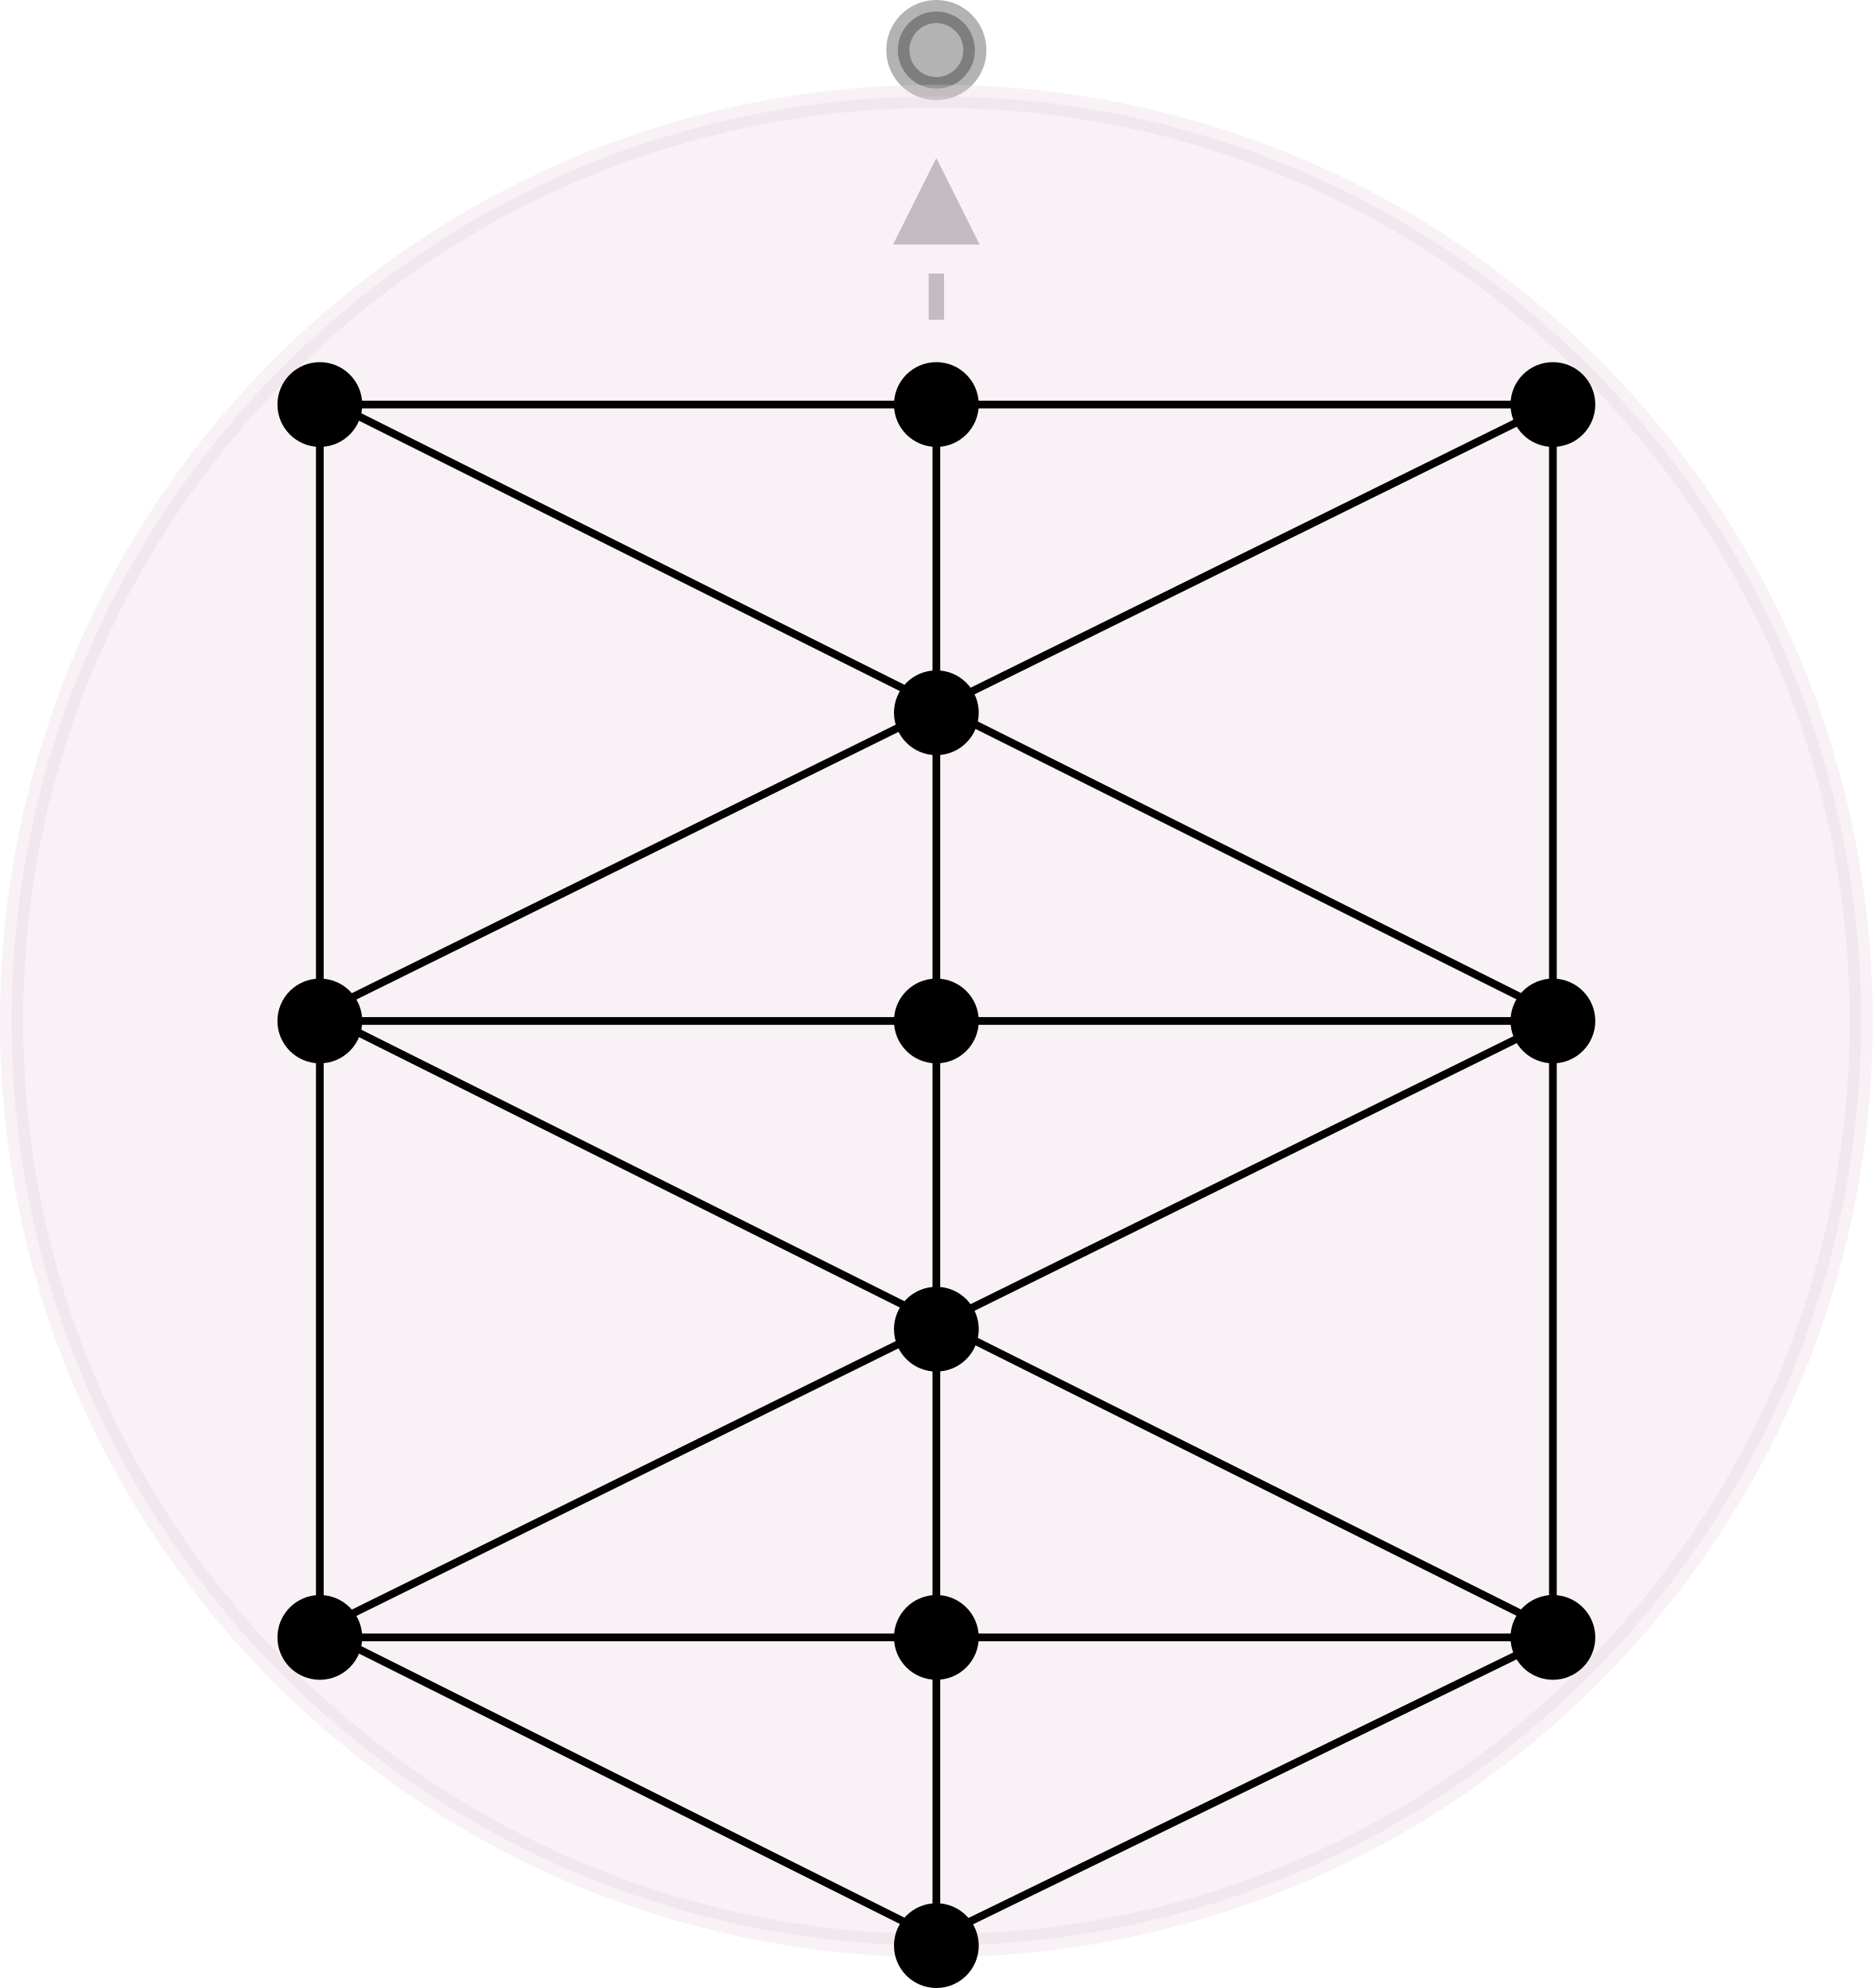
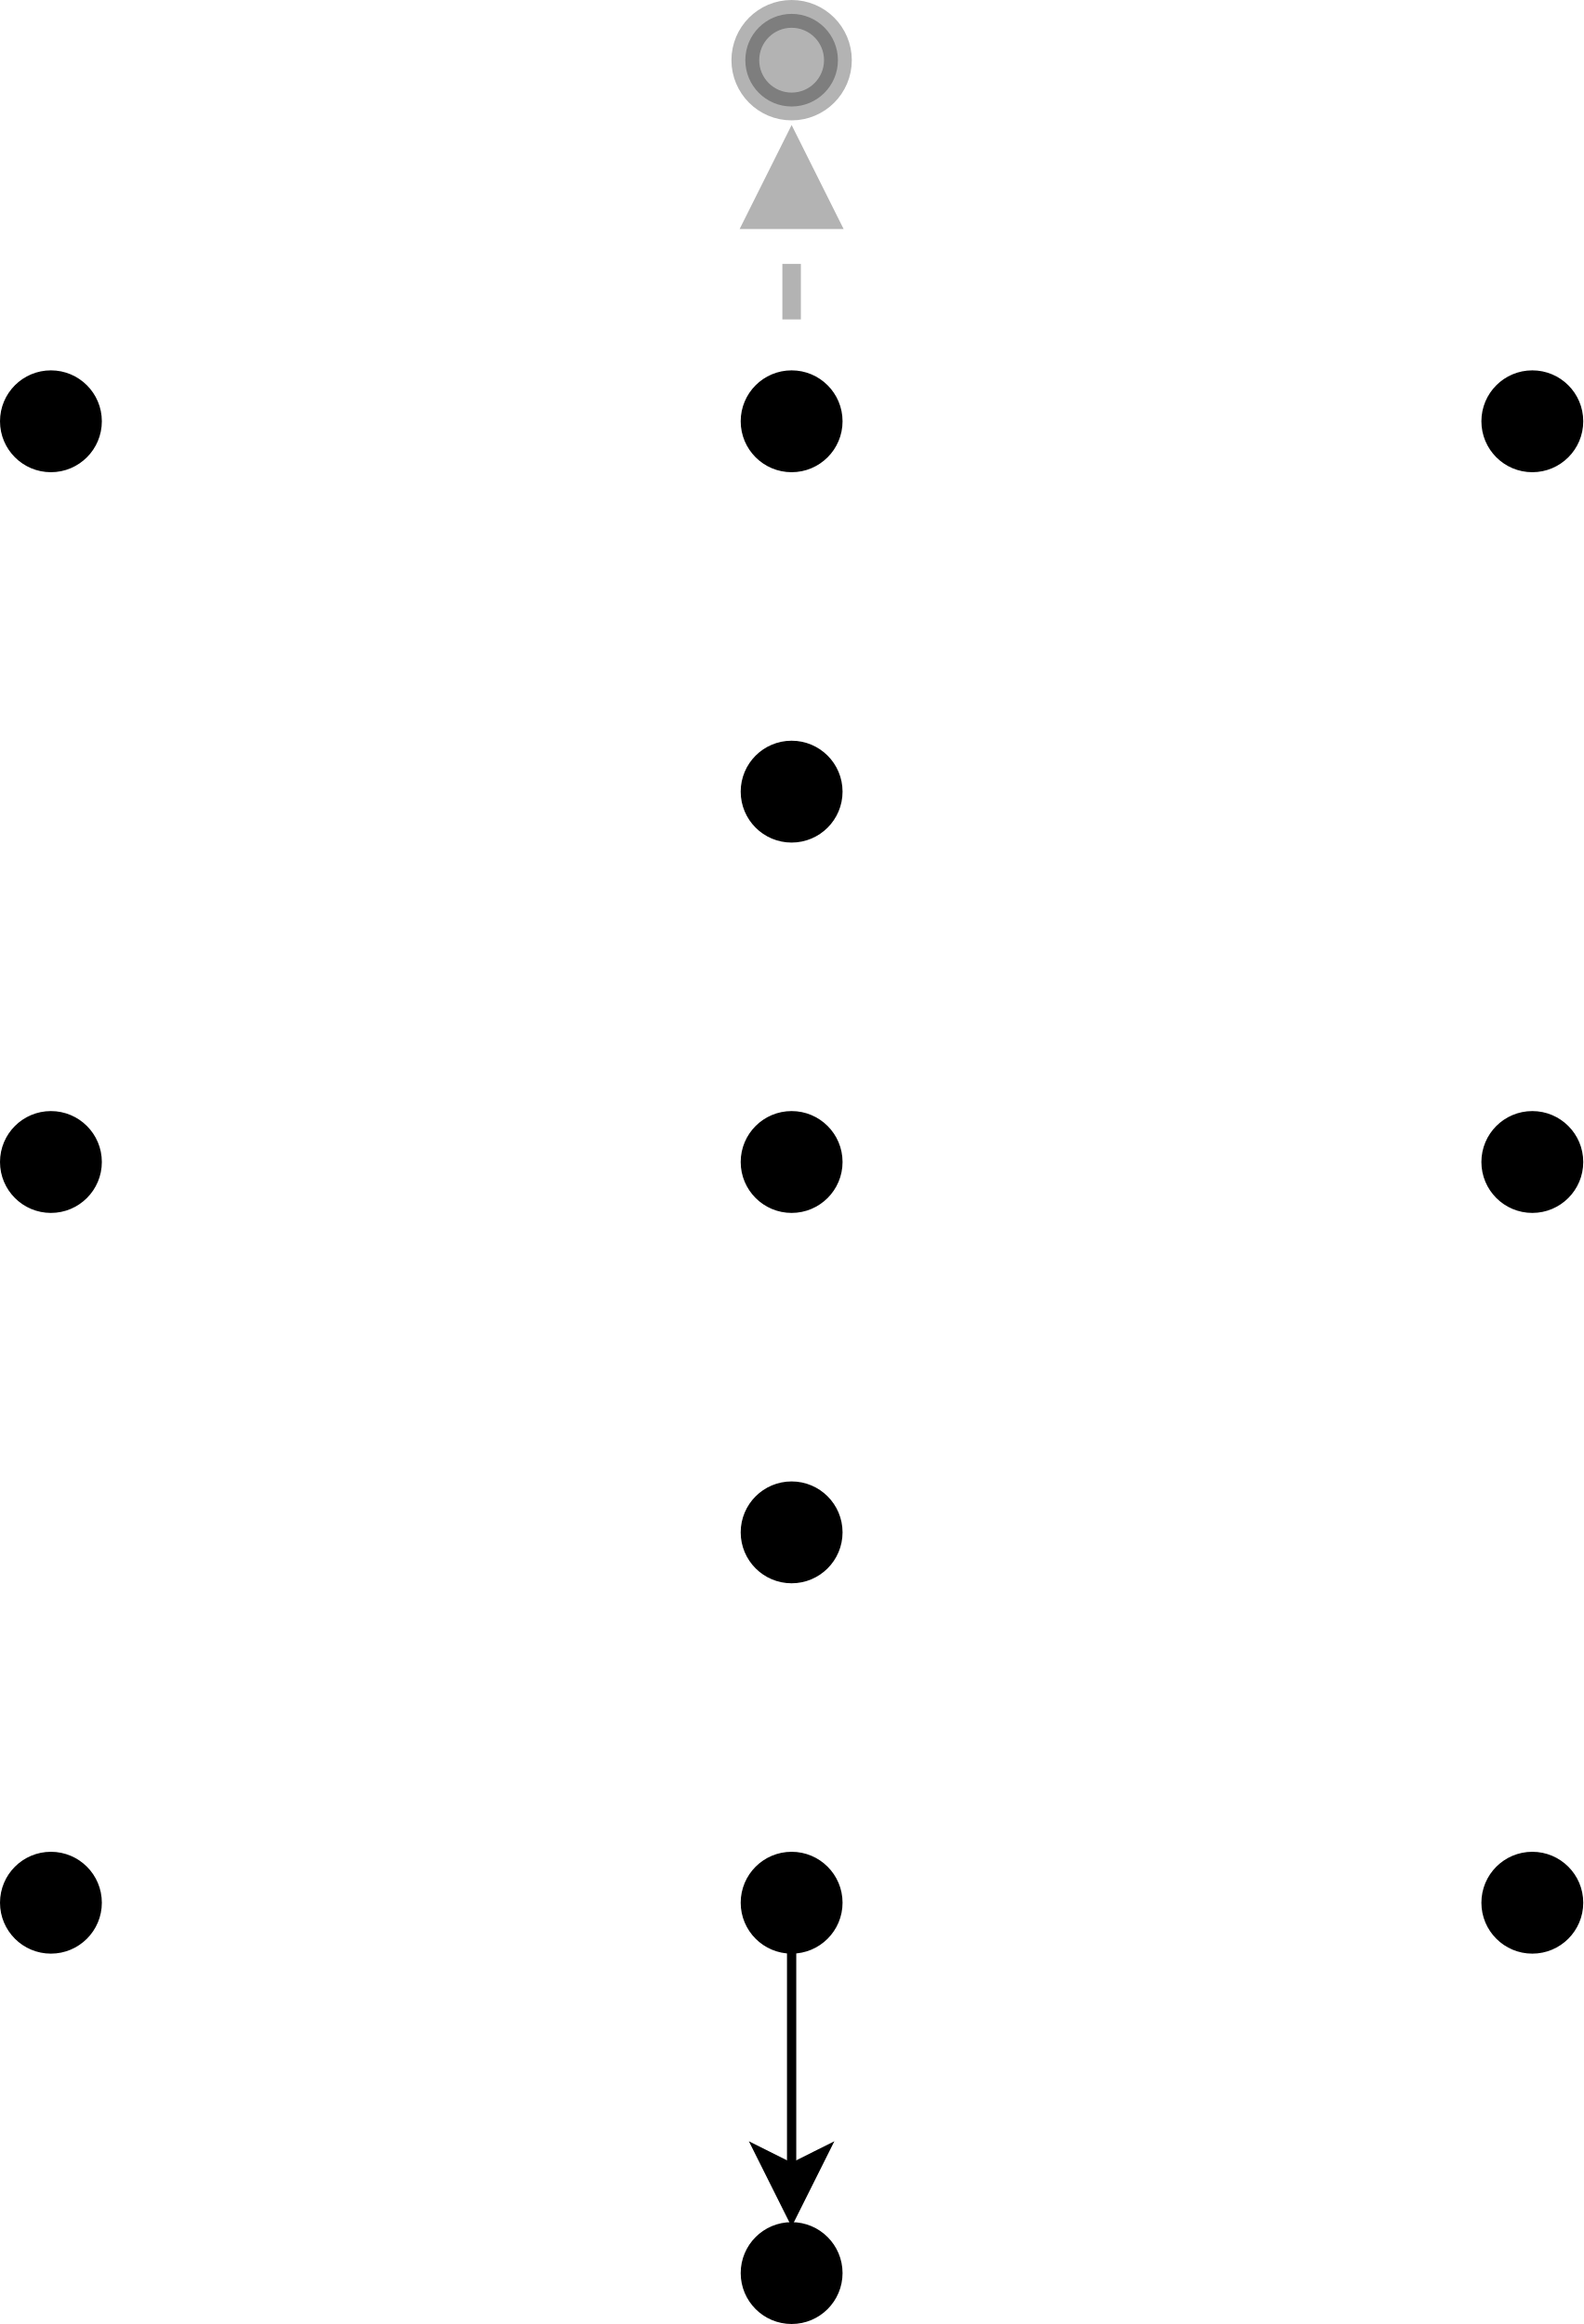
- <svg xmlns="http://www.w3.org/2000/svg" xmlns:html="http://www.w3.org/1999/xhtml" version="1.1" width="243px" height="258px" viewBox="-0.5 -0.5 243 258" content="&lt;mxfile host=&quot;Electron&quot; modified=&quot;2022-07-07T08:42:26.199Z&quot; agent=&quot;5.0 (X11; Linux x86_64) AppleWebKit/537.36 (KHTML, like Gecko) draw.io/19.0.3 Chrome/102.0.5.63 Electron/19.0.3 Safari/537.36&quot; etag=&quot;anN_RrprVWgCbUeGRmUv&quot; version=&quot;19.0.3&quot; type=&quot;device&quot;&gt;&lt;diagram id=&quot;eQyiQXlATlV-RJjQMa87&quot; name=&quot;Page-2&quot;&gt;7Vtbc6IwFP41Pu4OEFF8rJduXzrTne50Ly87rEShjcTFWLW/fgOEa9DFNBqwtn0gh+QkfN+XE87RdsBosf0S2Ev3HjsQdQzN2XbAuGMYetcwOuGf5uxii2VpsWEeeA7rlBkevTfIjEm3tefAVaEjwRgRb1k0TrHvwykp2OwgwJtitxlGxVmX9hxyhsepjXjrd88hLnsKo5/Z76A3d5OZ9d4gvrOwk87Mxcq1HbyJTdHDgUkHjAKMSXy12I4gCsFLcIkRuN1z9+H5aWJ273+bz7un0WA3XbjPXz8xsF9ttGbrH0JEJ2VrDaBPhH3rnG/2XGSXgAV95ybEnLb+IDx96YChSxaINnV6GeC178BwCo22HHvlRo3w1gz7hHGvG6w9wggHkV+gRT/UviIBfoG5O8PoN72TUBT6oIu59VAy+YrYAUkW52OfTjWM1w8dTgEZTodQXuF1MIUH+oGUZbo9IF5AEuzouE2mI5Op3M1JKLEFENnEey2uzWZynqfu0hkesEdXbWjJ1utpn814ULL1tKKPeP1sWF4N//XULXmi2M4h4TzRi9yDZ6ZIbUcoD9RQHkI0IoSkblyPwMelHTGzoUGpKEJ7tYzDxMzbhvIbzqhGqqQmJkkHzuw1IpwgQ4liuiiPhBACLVXfKwwI3Aroj9dV4sUskgUYWTnZ6RWy07X9CisQeix73VbHjXfFCIV7v7jzDeGdX9z3g1Pt+wpYDx9R9zfgZmp8+/W2tmZ3O3f+t6ujWkeUeKAQ1dqkN9bGk8qQUAo+aU+RUKEfjArdEpM6FxTSLnlBcqFeJCxUcsW/qpwhqEsAsl+Mrv3e2aJrJYxKzkYJMBqgWTjWOaWaiGP5tFeNo9lSHMt61E3FQPZaCmRZkAZQDGS/pUD2G4ajdRk4Kt/Yg5biWI6QygWZOG4dkuUQqVyS+nG1PVY+25uiw61HfoTXn03W+sn6hdfjba7beJc0fPoguUFhMx0VNrJhUSsZF6/zYH6+h4zzpOLlxCvNvI7PxfXDjuQl49UaqZOwXTUiopFymUVYI5ZiidRJRq8SkSGRNBq8UyKcn1NL5Lhq8FUi4ieNsETKJ83ZNVKnhnDViAyNWJIkUvZzaoXUKY5cFSLjoBFViKVWIG0t+nDVM9X1XL2t5QouyR4oRtK4mHKFrhpJueWKpodkaS92fC3iZN/jqeZNbgmh6bxZslI2xazJzepbxprw+0+Z/DOTJjfPbjppsvIaPtSemTa5qW/TaeOSDfFvqBZDZNnRqWmrk25cDm2ydpvqGFnnE+3LZe0dn0Qp3m11UtLL5a2t75HgY2Vt5fdIwaNN9RsJ+OA5myTazr7ZPnTSxqGt/mijzexf/eLu2T9Mgsk/&lt;/diagram&gt;&lt;/mxfile&gt;">
-   <defs>
-     <html:style type="text/css">div.MathJax_SVG_Display { position: static; }
- span.MathJax_SVG { position: static !important; }</html:style>
-     <html:style type="text/css">.MathJax_Hover_Frame {border-radius: .25em; -webkit-border-radius: .25em; -moz-border-radius: .25em; -khtml-border-radius: .25em; box-shadow: 0px 0px 15px #83A; -webkit-box-shadow: 0px 0px 15px #83A; -moz-box-shadow: 0px 0px 15px #83A; -khtml-box-shadow: 0px 0px 15px #83A; border: 1px solid #A6D ! important; display: inline-block; position: absolute}
- .MathJax_Menu_Button .MathJax_Hover_Arrow {position: absolute; cursor: pointer; display: inline-block; border: 2px solid #AAA; border-radius: 4px; -webkit-border-radius: 4px; -moz-border-radius: 4px; -khtml-border-radius: 4px; font-family: 'Courier New',Courier; font-size: 9px; color: #F0F0F0}
- .MathJax_Menu_Button .MathJax_Hover_Arrow span {display: block; background-color: #AAA; border: 1px solid; border-radius: 3px; line-height: 0; padding: 4px}
- .MathJax_Hover_Arrow:hover {color: white!important; border: 2px solid #CCC!important}
- .MathJax_Hover_Arrow:hover span {background-color: #CCC!important}
- </html:style>
-     <html:style type="text/css">#MathJax_About {position: fixed; left: 50%; width: auto; text-align: center; border: 3px outset; padding: 1em 2em; background-color: #DDDDDD; color: black; cursor: default; font-family: message-box; font-size: 120%; font-style: normal; text-indent: 0; text-transform: none; line-height: normal; letter-spacing: normal; word-spacing: normal; word-wrap: normal; white-space: nowrap; float: none; z-index: 201; border-radius: 15px; -webkit-border-radius: 15px; -moz-border-radius: 15px; -khtml-border-radius: 15px; box-shadow: 0px 10px 20px #808080; -webkit-box-shadow: 0px 10px 20px #808080; -moz-box-shadow: 0px 10px 20px #808080; -khtml-box-shadow: 0px 10px 20px #808080; filter: progid:DXImageTransform.Microsoft.dropshadow(OffX=2, OffY=2, Color='gray', Positive='true')}
- #MathJax_About.MathJax_MousePost {outline: none}
- .MathJax_Menu {position: absolute; background-color: white; color: black; width: auto; padding: 5px 0px; border: 1px solid #CCCCCC; margin: 0; cursor: default; font: menu; text-align: left; text-indent: 0; text-transform: none; line-height: normal; letter-spacing: normal; word-spacing: normal; word-wrap: normal; white-space: nowrap; float: none; z-index: 201; border-radius: 5px; -webkit-border-radius: 5px; -moz-border-radius: 5px; -khtml-border-radius: 5px; box-shadow: 0px 10px 20px #808080; -webkit-box-shadow: 0px 10px 20px #808080; -moz-box-shadow: 0px 10px 20px #808080; -khtml-box-shadow: 0px 10px 20px #808080; filter: progid:DXImageTransform.Microsoft.dropshadow(OffX=2, OffY=2, Color='gray', Positive='true')}
- .MathJax_MenuItem {padding: 1px 2em; background: transparent}
- .MathJax_MenuArrow {position: absolute; right: .5em; padding-top: .25em; color: #666666; font-size: .75em}
- .MathJax_MenuActive .MathJax_MenuArrow {color: white}
- .MathJax_MenuArrow.RTL {left: .5em; right: auto}
- .MathJax_MenuCheck {position: absolute; left: .7em}
- .MathJax_MenuCheck.RTL {right: .7em; left: auto}
- .MathJax_MenuRadioCheck {position: absolute; left: .7em}
- .MathJax_MenuRadioCheck.RTL {right: .7em; left: auto}
- .MathJax_MenuLabel {padding: 1px 2em 3px 1.33em; font-style: italic}
- .MathJax_MenuRule {border-top: 1px solid #DDDDDD; margin: 4px 3px}
- .MathJax_MenuDisabled {color: GrayText}
- .MathJax_MenuActive {background-color: #606872; color: white}
- .MathJax_MenuDisabled:focus, .MathJax_MenuLabel:focus {background-color: #E8E8E8}
- .MathJax_ContextMenu:focus {outline: none}
- .MathJax_ContextMenu .MathJax_MenuItem:focus {outline: none}
- #MathJax_AboutClose {top: .2em; right: .2em}
- .MathJax_Menu .MathJax_MenuClose {top: -10px; left: -10px}
- .MathJax_MenuClose {position: absolute; cursor: pointer; display: inline-block; border: 2px solid #AAA; border-radius: 18px; -webkit-border-radius: 18px; -moz-border-radius: 18px; -khtml-border-radius: 18px; font-family: 'Courier New',Courier; font-size: 24px; color: #F0F0F0}
- .MathJax_MenuClose span {display: block; background-color: #AAA; border: 1.5px solid; border-radius: 18px; -webkit-border-radius: 18px; -moz-border-radius: 18px; -khtml-border-radius: 18px; line-height: 0; padding: 8px 0 6px}
- .MathJax_MenuClose:hover {color: white!important; border: 2px solid #CCC!important}
- .MathJax_MenuClose:hover span {background-color: #CCC!important}
- .MathJax_MenuClose:hover:focus {outline: none}
- </html:style>
-     <html:style type="text/css">.MathJax_Preview .MJXf-math {color: inherit!important}
- </html:style>
-     <html:style type="text/css">#MathJax_Zoom {position: absolute; background-color: #F0F0F0; overflow: auto; display: block; z-index: 301; padding: .5em; border: 1px solid black; margin: 0; font-weight: normal; font-style: normal; text-align: left; text-indent: 0; text-transform: none; line-height: normal; letter-spacing: normal; word-spacing: normal; word-wrap: normal; white-space: nowrap; float: none; -webkit-box-sizing: content-box; -moz-box-sizing: content-box; box-sizing: content-box; box-shadow: 5px 5px 15px #AAAAAA; -webkit-box-shadow: 5px 5px 15px #AAAAAA; -moz-box-shadow: 5px 5px 15px #AAAAAA; -khtml-box-shadow: 5px 5px 15px #AAAAAA; filter: progid:DXImageTransform.Microsoft.dropshadow(OffX=2, OffY=2, Color='gray', Positive='true')}
- #MathJax_ZoomOverlay {position: absolute; left: 0; top: 0; z-index: 300; display: inline-block; width: 100%; height: 100%; border: 0; padding: 0; margin: 0; background-color: white; opacity: 0; filter: alpha(opacity=0)}
- #MathJax_ZoomFrame {position: relative; display: inline-block; height: 0; width: 0}
- #MathJax_ZoomEventTrap {position: absolute; left: 0; top: 0; z-index: 302; display: inline-block; border: 0; padding: 0; margin: 0; background-color: white; opacity: 0; filter: alpha(opacity=0)}
- </html:style>
-     <html:style type="text/css">.MathJax_Preview {color: #888; display: contents}
- #MathJax_Message {position: fixed; left: 1px; bottom: 2px; background-color: #E6E6E6; border: 1px solid #959595; margin: 0px; padding: 2px 8px; z-index: 102; color: black; font-size: 80%; width: auto; white-space: nowrap}
- #MathJax_MSIE_Frame {position: absolute; top: 0; left: 0; width: 0px; z-index: 101; border: 0px; margin: 0px; padding: 0px}
- .MathJax_Error {color: #CC0000; font-style: italic}
- </html:style>
-     <html:style type="text/css">.MJXp-script {font-size: .8em}
- .MJXp-right {-webkit-transform-origin: right; -moz-transform-origin: right; -ms-transform-origin: right; -o-transform-origin: right; transform-origin: right}
- .MJXp-bold {font-weight: bold}
- .MJXp-italic {font-style: italic}
- .MJXp-scr {font-family: MathJax_Script,'Times New Roman',Times,STIXGeneral,serif}
- .MJXp-frak {font-family: MathJax_Fraktur,'Times New Roman',Times,STIXGeneral,serif}
- .MJXp-sf {font-family: MathJax_SansSerif,'Times New Roman',Times,STIXGeneral,serif}
- .MJXp-cal {font-family: MathJax_Caligraphic,'Times New Roman',Times,STIXGeneral,serif}
- .MJXp-mono {font-family: MathJax_Typewriter,'Times New Roman',Times,STIXGeneral,serif}
- .MJXp-largeop {font-size: 150%}
- .MJXp-largeop.MJXp-int {vertical-align: -.2em}
- .MJXp-math {display: inline-block; line-height: 1.2; text-indent: 0; font-family: 'Times New Roman',Times,STIXGeneral,serif; white-space: nowrap; border-collapse: collapse}
- .MJXp-display {display: block; text-align: center; margin: 1em 0}
- .MJXp-math span {display: inline-block}
- .MJXp-box {display: block!important; text-align: center}
- .MJXp-box:after {content: " "}
- .MJXp-rule {display: block!important; margin-top: .1em}
- .MJXp-char {display: block!important}
- .MJXp-mo {margin: 0 .15em}
- .MJXp-mfrac {margin: 0 .125em; vertical-align: .25em}
- .MJXp-denom {display: inline-table!important; width: 100%}
- .MJXp-denom &gt; * {display: table-row!important}
- .MJXp-surd {vertical-align: top}
- .MJXp-surd &gt; * {display: block!important}
- .MJXp-script-box &gt; *  {display: table!important; height: 50%}
- .MJXp-script-box &gt; * &gt; * {display: table-cell!important; vertical-align: top}
- .MJXp-script-box &gt; *:last-child &gt; * {vertical-align: bottom}
- .MJXp-script-box &gt; * &gt; * &gt; * {display: block!important}
- .MJXp-mphantom {visibility: hidden}
- .MJXp-munderover, .MJXp-munder {display: inline-table!important}
- .MJXp-over {display: inline-block!important; text-align: center}
- .MJXp-over &gt; * {display: block!important}
- .MJXp-munderover &gt; *, .MJXp-munder &gt; * {display: table-row!important}
- .MJXp-mtable {vertical-align: .25em; margin: 0 .125em}
- .MJXp-mtable &gt; * {display: inline-table!important; vertical-align: middle}
- .MJXp-mtr {display: table-row!important}
- .MJXp-mtd {display: table-cell!important; text-align: center; padding: .5em 0 0 .5em}
- .MJXp-mtr &gt; .MJXp-mtd:first-child {padding-left: 0}
- .MJXp-mtr:first-child &gt; .MJXp-mtd {padding-top: 0}
- .MJXp-mlabeledtr {display: table-row!important}
- .MJXp-mlabeledtr &gt; .MJXp-mtd:first-child {padding-left: 0}
- .MJXp-mlabeledtr:first-child &gt; .MJXp-mtd {padding-top: 0}
- .MJXp-merror {background-color: #FFFF88; color: #CC0000; border: 1px solid #CC0000; padding: 1px 3px; font-style: normal; font-size: 90%}
- .MJXp-scale0 {-webkit-transform: scaleX(.0); -moz-transform: scaleX(.0); -ms-transform: scaleX(.0); -o-transform: scaleX(.0); transform: scaleX(.0)}
- .MJXp-scale1 {-webkit-transform: scaleX(.1); -moz-transform: scaleX(.1); -ms-transform: scaleX(.1); -o-transform: scaleX(.1); transform: scaleX(.1)}
- .MJXp-scale2 {-webkit-transform: scaleX(.2); -moz-transform: scaleX(.2); -ms-transform: scaleX(.2); -o-transform: scaleX(.2); transform: scaleX(.2)}
- .MJXp-scale3 {-webkit-transform: scaleX(.3); -moz-transform: scaleX(.3); -ms-transform: scaleX(.3); -o-transform: scaleX(.3); transform: scaleX(.3)}
- .MJXp-scale4 {-webkit-transform: scaleX(.4); -moz-transform: scaleX(.4); -ms-transform: scaleX(.4); -o-transform: scaleX(.4); transform: scaleX(.4)}
- .MJXp-scale5 {-webkit-transform: scaleX(.5); -moz-transform: scaleX(.5); -ms-transform: scaleX(.5); -o-transform: scaleX(.5); transform: scaleX(.5)}
- .MJXp-scale6 {-webkit-transform: scaleX(.6); -moz-transform: scaleX(.6); -ms-transform: scaleX(.6); -o-transform: scaleX(.6); transform: scaleX(.6)}
- .MJXp-scale7 {-webkit-transform: scaleX(.7); -moz-transform: scaleX(.7); -ms-transform: scaleX(.7); -o-transform: scaleX(.7); transform: scaleX(.7)}
- .MJXp-scale8 {-webkit-transform: scaleX(.8); -moz-transform: scaleX(.8); -ms-transform: scaleX(.8); -o-transform: scaleX(.8); transform: scaleX(.8)}
- .MJXp-scale9 {-webkit-transform: scaleX(.9); -moz-transform: scaleX(.9); -ms-transform: scaleX(.9); -o-transform: scaleX(.9); transform: scaleX(.9)}
- .MathJax_PHTML .noError {vertical-align: ; font-size: 90%; text-align: left; color: black; padding: 1px 3px; border: 1px solid}
- </html:style>
-     <html:style type="text/css">.MathJax_SVG_Display {text-align: center; margin: 1em 0em; position: relative; display: block!important; text-indent: 0; max-width: none; max-height: none; min-width: 0; min-height: 0; width: 100%}
- .MathJax_SVG .MJX-monospace {font-family: monospace}
- .MathJax_SVG .MJX-sans-serif {font-family: sans-serif}
- #MathJax_SVG_Tooltip {background-color: InfoBackground; color: InfoText; border: 1px solid black; box-shadow: 2px 2px 5px #AAAAAA; -webkit-box-shadow: 2px 2px 5px #AAAAAA; -moz-box-shadow: 2px 2px 5px #AAAAAA; -khtml-box-shadow: 2px 2px 5px #AAAAAA; padding: 3px 4px; z-index: 401; position: absolute; left: 0; top: 0; width: auto; height: auto; display: none}
- .MathJax_SVG {display: inline; font-style: normal; font-weight: normal; line-height: normal; font-size: 100%; font-size-adjust: none; text-indent: 0; text-align: left; text-transform: none; letter-spacing: normal; word-spacing: normal; word-wrap: normal; white-space: nowrap; float: none; direction: ltr; max-width: none; max-height: none; min-width: 0; min-height: 0; border: 0; padding: 0; margin: 0}
- .MathJax_SVG * {transition: none; -webkit-transition: none; -moz-transition: none; -ms-transition: none; -o-transition: none}
- .MathJax_SVG &gt; div {display: inline-block}
- .mjx-svg-href {fill: blue; stroke: blue}
- .MathJax_SVG_Processing {visibility: hidden; position: absolute; top: 0; left: 0; width: 0; height: 0; overflow: hidden; display: block!important}
- .MathJax_SVG_Processed {display: none!important}
- .MathJax_SVG_test {font-style: normal; font-weight: normal; font-size: 100%; font-size-adjust: none; text-indent: 0; text-transform: none; letter-spacing: normal; word-spacing: normal; overflow: hidden; height: 1px}
- .MathJax_SVG_test.mjx-test-display {display: table!important}
- .MathJax_SVG_test.mjx-test-inline {display: inline!important; margin-right: -1px}
- .MathJax_SVG_test.mjx-test-default {display: block!important; clear: both}
- .MathJax_SVG_ex_box {display: inline-block!important; position: absolute; overflow: hidden; min-height: 0; max-height: none; padding: 0; border: 0; margin: 0; width: 1px; height: 60ex}
- .mjx-test-inline .MathJax_SVG_left_box {display: inline-block; width: 0; float: left}
- .mjx-test-inline .MathJax_SVG_right_box {display: inline-block; width: 0; float: right}
- .mjx-test-display .MathJax_SVG_right_box {display: table-cell!important; width: 10000em!important; min-width: 0; max-width: none; padding: 0; border: 0; margin: 0}
- .MathJax_SVG .noError {vertical-align: ; font-size: 90%; text-align: left; color: black; padding: 1px 3px; border: 1px solid}
- </html:style>
-   </defs>
+ <svg xmlns="http://www.w3.org/2000/svg" version="1.1" width="171px" height="251px" viewBox="-0.5 -0.5 171 251" content="&lt;mxfile host=&quot;Electron&quot; modified=&quot;2022-08-30T06:53:57.338Z&quot; agent=&quot;5.0 (X11; Linux x86_64) AppleWebKit/537.36 (KHTML, like Gecko) draw.io/20.2.3 Chrome/102.0.5.167 Electron/19.0.11 Safari/537.36&quot; etag=&quot;fk9HyDloVKHDMdA9wIkn&quot; version=&quot;20.2.3&quot; type=&quot;device&quot;&gt;&lt;diagram id=&quot;eQyiQXlATlV-RJjQMa87&quot; name=&quot;Page-2&quot;&gt;7Vtbc5s4FP41fuwOCOPYj/ElbafNTDve7SUvO8TIhlQgV5Zj01+/wkjcRLHMYggpTR/QQRyh7/t0dCThgTHzjm+JtXXusQ3RAGj2cWDMBwDoQwAG4X/NDiLLeKxFhg1xbV4pMSzdX5AbRbW9a8NdpiLFGFF3mzWusO/DFc3YLELwIVttjVG21a21gZJhubKQbP3q2tThvQA3if0ddDeOaFkfTaI7niUqcxc7x7LxITKdOmcsBsaMYEyjK+84gygET+ASIXD3m7ufnr4szOH9v+ZT8GU2CVae8/T5DQf72UJ7/v5TiFij/F0J9Gll30PJN+8XDQRY0LdvQ8xZ6RHh1Y+BMXWoh1hRZ5cE730bhk1orGRbO+dUCG+tsU859zrg5RlGmJz8GtrpH7PvKME/YOrO9PQX3xEUhT7Yy9y5SDQuQ1AGILQzquAovYXYg5QErMIh0YLJleqkZCBsBCKLus9ZLVlckpvYXdzCJ+yy1wOaGD4j7kcMHpD1sMN7soL8oTSfZ/wMJ1k/1CIbSCU/7CLV6cR0UssFyjEUlIMQG9GsMD04LoXLrbUK7xxYUMmKyNpto2G+do+hfKZrxnGRVKpJyoZra4+oJKhQYpi9lEtDCA3tYkU9Q0LhsVRT4q5pZsgyeKhJSU4vkJywFakrQ2gJe7rcp/JAcf/h/QP5tvT+eXjYmeBW84jztYDuj67PYvhvfGvP7s59FEI4096tcbsCfz/82o/X7wJn83OoozfitRUjk499WBaY5Pcs6+ULiRRgmB3h+ijnQjVU5B3F5fpjRTGZl00zfwSZ45q4jKeBprhUCfyvnMtxPVSOW2ZSTiz/dCYrR9hxuwFWr5dKeHTpt/D6L5OXvvN64fX8mKo2D0TBZ11IPRQW46fCQvLYqRR0WTb53BsMq+pGL/dzbd3Um2X1urkwCaismzhQtSQco587zk7fncnOJz2XtS212k4E6s3O+4B+YSJQXTd6uZ9r66beFXqvm6biTT4RaFo4Rr9PJ20H1JQHNL4fcNNTWdcuXdtbO2ZPpXTOVnFYSmv9vKNrT80KVFY/aKt6RrsYzbX5ovBILXd4F9c8e9RWevCkfNSWG8FiYZwSXVwlrTopU69y1lZM4KjWwdjnVpcO/HpS8rybaw/7ekN4r5qGZv58Qn5F2RSBeo10PMeQKrUvZfxX3WM9p4grMwl6Juti8swC7dpL5P7EXN4WrRxd88l4s7MyGPdc1niI1dzKqghWOS9fwrVLMJVpqfAFWysfSCoKSvRceVEFjOz3izfcQwPfLxaCq5IcdxZc3WwZXZUDwc6iC4yW0VXZZu0MujcvDFyV+bmr4LYeF1SWJF0Ft8kZrXDhrpIvsARwyYuYUAdvsG+hRWLNpZdJnY8YbznwT5DSgO/5WnuKs7QMKq4TOXpR6lciIV4vyuzK4ADF5Cnnrv9L6Co7tp0Rev63J63HaP1V5Rd5ePVJ2/Bqrxre1ifB1w2v3jK8Kh8idRbd1pOMFjM4CTVVwNUnttbhlcW78CDLdHwGodRjLdde8qvxaIMr+e29sfgP&lt;/diagram&gt;&lt;/mxfile&gt;">
+   <defs />
  <g>
-     <ellipse cx="121" cy="6" rx="5" ry="5" fill-opacity="0.3" fill="#000000" stroke="rgb(0, 0, 0)" stroke-opacity="0.3" stroke-width="3" pointer-events="all" />
-     <path d="M 121 53 L 121 30.24" fill="none" stroke="#b3b3b3" stroke-width="2" stroke-miterlimit="10" stroke-dasharray="6 6" pointer-events="stroke" />
-     <path d="M 121 22.24 L 125 30.24 L 117 30.24 Z" fill="#b3b3b3" stroke="#b3b3b3" stroke-width="2" stroke-miterlimit="10" pointer-events="all" />
-     <ellipse cx="121" cy="132" rx="120" ry="120" fill-opacity="0.3" fill="#e6d0de" stroke="#e6d0de" stroke-opacity="0.3" stroke-width="3" pointer-events="all" />
-     <ellipse cx="41" cy="52" rx="5" ry="5" fill="#000000" stroke="rgb(0, 0, 0)" pointer-events="all" />
-     <ellipse cx="201" cy="52" rx="5" ry="5" fill="#000000" stroke="rgb(0, 0, 0)" pointer-events="all" />
-     <ellipse cx="121" cy="52" rx="5" ry="5" fill="#000000" stroke="rgb(0, 0, 0)" pointer-events="all" />
-     <ellipse cx="201" cy="132" rx="5" ry="5" fill="#000000" stroke="rgb(0, 0, 0)" pointer-events="all" />
-     <ellipse cx="121" cy="212" rx="5" ry="5" fill="#000000" stroke="rgb(0, 0, 0)" pointer-events="all" />
-     <ellipse cx="41" cy="212" rx="5" ry="5" fill="#000000" stroke="rgb(0, 0, 0)" pointer-events="all" />
-     <ellipse cx="41" cy="132" rx="5" ry="5" fill="#000000" stroke="rgb(0, 0, 0)" pointer-events="all" />
-     <ellipse cx="201" cy="212" rx="5" ry="5" fill="#000000" stroke="rgb(0, 0, 0)" pointer-events="all" />
-     <ellipse cx="121" cy="132" rx="5" ry="5" fill="#000000" stroke="rgb(0, 0, 0)" pointer-events="all" />
-     <path d="M 201 212 L 122 212" fill="none" stroke="rgb(0, 0, 0)" stroke-miterlimit="10" pointer-events="stroke" />
-     <path d="M 121 212 L 42 212" fill="none" stroke="rgb(0, 0, 0)" stroke-miterlimit="10" pointer-events="stroke" />
-     <path d="M 121 132 L 42 132" fill="none" stroke="rgb(0, 0, 0)" stroke-miterlimit="10" pointer-events="stroke" />
-     <path d="M 201 132 L 122 132" fill="none" stroke="rgb(0, 0, 0)" stroke-miterlimit="10" pointer-events="stroke" />
-     <path d="M 201 52 L 122 52" fill="none" stroke="rgb(0, 0, 0)" stroke-miterlimit="10" pointer-events="stroke" />
-     <path d="M 121 52 L 42 52" fill="none" stroke="rgb(0, 0, 0)" stroke-miterlimit="10" pointer-events="stroke" />
-     <ellipse cx="121" cy="252" rx="5" ry="5" fill="#000000" stroke="rgb(0, 0, 0)" pointer-events="all" />
-     <ellipse cx="121" cy="172" rx="5" ry="5" fill="#000000" stroke="rgb(0, 0, 0)" pointer-events="all" />
-     <ellipse cx="121" cy="92" rx="5" ry="5" fill="#000000" stroke="rgb(0, 0, 0)" pointer-events="all" />
-     <path d="M 201 132 L 201 211" fill="none" stroke="rgb(0, 0, 0)" stroke-miterlimit="10" pointer-events="stroke" />
-     <path d="M 41 132 L 41 211" fill="none" stroke="rgb(0, 0, 0)" stroke-miterlimit="10" pointer-events="stroke" />
-     <path d="M 41 52 L 41 131" fill="none" stroke="rgb(0, 0, 0)" stroke-miterlimit="10" pointer-events="stroke" />
-     <path d="M 201 52 L 201 131" fill="none" stroke="rgb(0, 0, 0)" stroke-miterlimit="10" pointer-events="stroke" />
-     <path d="M 121 51 L 121 251" fill="none" stroke="rgb(0, 0, 0)" stroke-miterlimit="10" pointer-events="stroke" />
-     <path d="M 201 52 L 41 131" fill="none" stroke="rgb(0, 0, 0)" stroke-miterlimit="10" pointer-events="stroke" />
-     <path d="M 201 212 L 121 251" fill="none" stroke="rgb(0, 0, 0)" stroke-miterlimit="10" pointer-events="stroke" />
-     <path d="M 201 132 L 41 211" fill="none" stroke="rgb(0, 0, 0)" stroke-miterlimit="10" pointer-events="stroke" />
-     <path d="M 41 51 L 201 131" fill="none" stroke="rgb(0, 0, 0)" stroke-miterlimit="10" pointer-events="stroke" />
-     <path d="M 41 131 L 201 211" fill="none" stroke="rgb(0, 0, 0)" stroke-miterlimit="10" pointer-events="stroke" />
-     <path d="M 41 211 L 121 251" fill="none" stroke="rgb(0, 0, 0)" stroke-miterlimit="10" pointer-events="stroke" />
+     <path d="M 85 46 L 85 23.24" fill="none" stroke="#b3b3b3" stroke-width="2" stroke-miterlimit="10" stroke-dasharray="6 6" pointer-events="stroke" />
+     <path d="M 85 15.24 L 89 23.24 L 81 23.24 Z" fill="#b3b3b3" stroke="#b3b3b3" stroke-width="2" stroke-miterlimit="10" pointer-events="all" />
+     <ellipse cx="85" cy="6" rx="5" ry="5" fill-opacity="0.3" fill="#000000" stroke="rgb(0, 0, 0)" stroke-opacity="0.3" stroke-width="3" pointer-events="all" />
+     <ellipse cx="165" cy="45" rx="5" ry="5" fill="#000000" stroke="rgb(0, 0, 0)" pointer-events="all" />
+     <ellipse cx="165" cy="125" rx="5" ry="5" fill="#000000" stroke="rgb(0, 0, 0)" pointer-events="all" />
+     <ellipse cx="165" cy="205" rx="5" ry="5" fill="#000000" stroke="rgb(0, 0, 0)" pointer-events="all" />
+     <ellipse cx="5" cy="205" rx="5" ry="5" fill="#000000" stroke="rgb(0, 0, 0)" pointer-events="all" />
+     <ellipse cx="5" cy="125" rx="5" ry="5" fill="#000000" stroke="rgb(0, 0, 0)" pointer-events="all" />
+     <ellipse cx="5" cy="45" rx="5" ry="5" fill="#000000" stroke="rgb(0, 0, 0)" pointer-events="all" />
+     <path d="M 85 210 L 85 230 L 85 220 L 85 233.63" fill="none" stroke="rgb(0, 0, 0)" stroke-miterlimit="10" pointer-events="stroke" />
+     <path d="M 85 238.88 L 81.5 231.88 L 85 233.63 L 88.5 231.88 Z" fill="rgb(0, 0, 0)" stroke="rgb(0, 0, 0)" stroke-miterlimit="10" pointer-events="all" />
+     <ellipse cx="85" cy="205" rx="5" ry="5" fill="#000000" stroke="rgb(0, 0, 0)" pointer-events="all" />
+     <ellipse cx="85" cy="165" rx="5" ry="5" fill="#000000" stroke="rgb(0, 0, 0)" pointer-events="all" />
+     <ellipse cx="85" cy="125" rx="5" ry="5" fill="#000000" stroke="rgb(0, 0, 0)" pointer-events="all" />
+     <ellipse cx="85" cy="85" rx="5" ry="5" fill="#000000" stroke="rgb(0, 0, 0)" pointer-events="all" />
+     <ellipse cx="85" cy="45" rx="5" ry="5" fill="#000000" stroke="rgb(0, 0, 0)" pointer-events="all" />
+     <ellipse cx="85" cy="245" rx="5" ry="5" fill="#000000" stroke="rgb(0, 0, 0)" pointer-events="all" />
  </g>
</svg>
